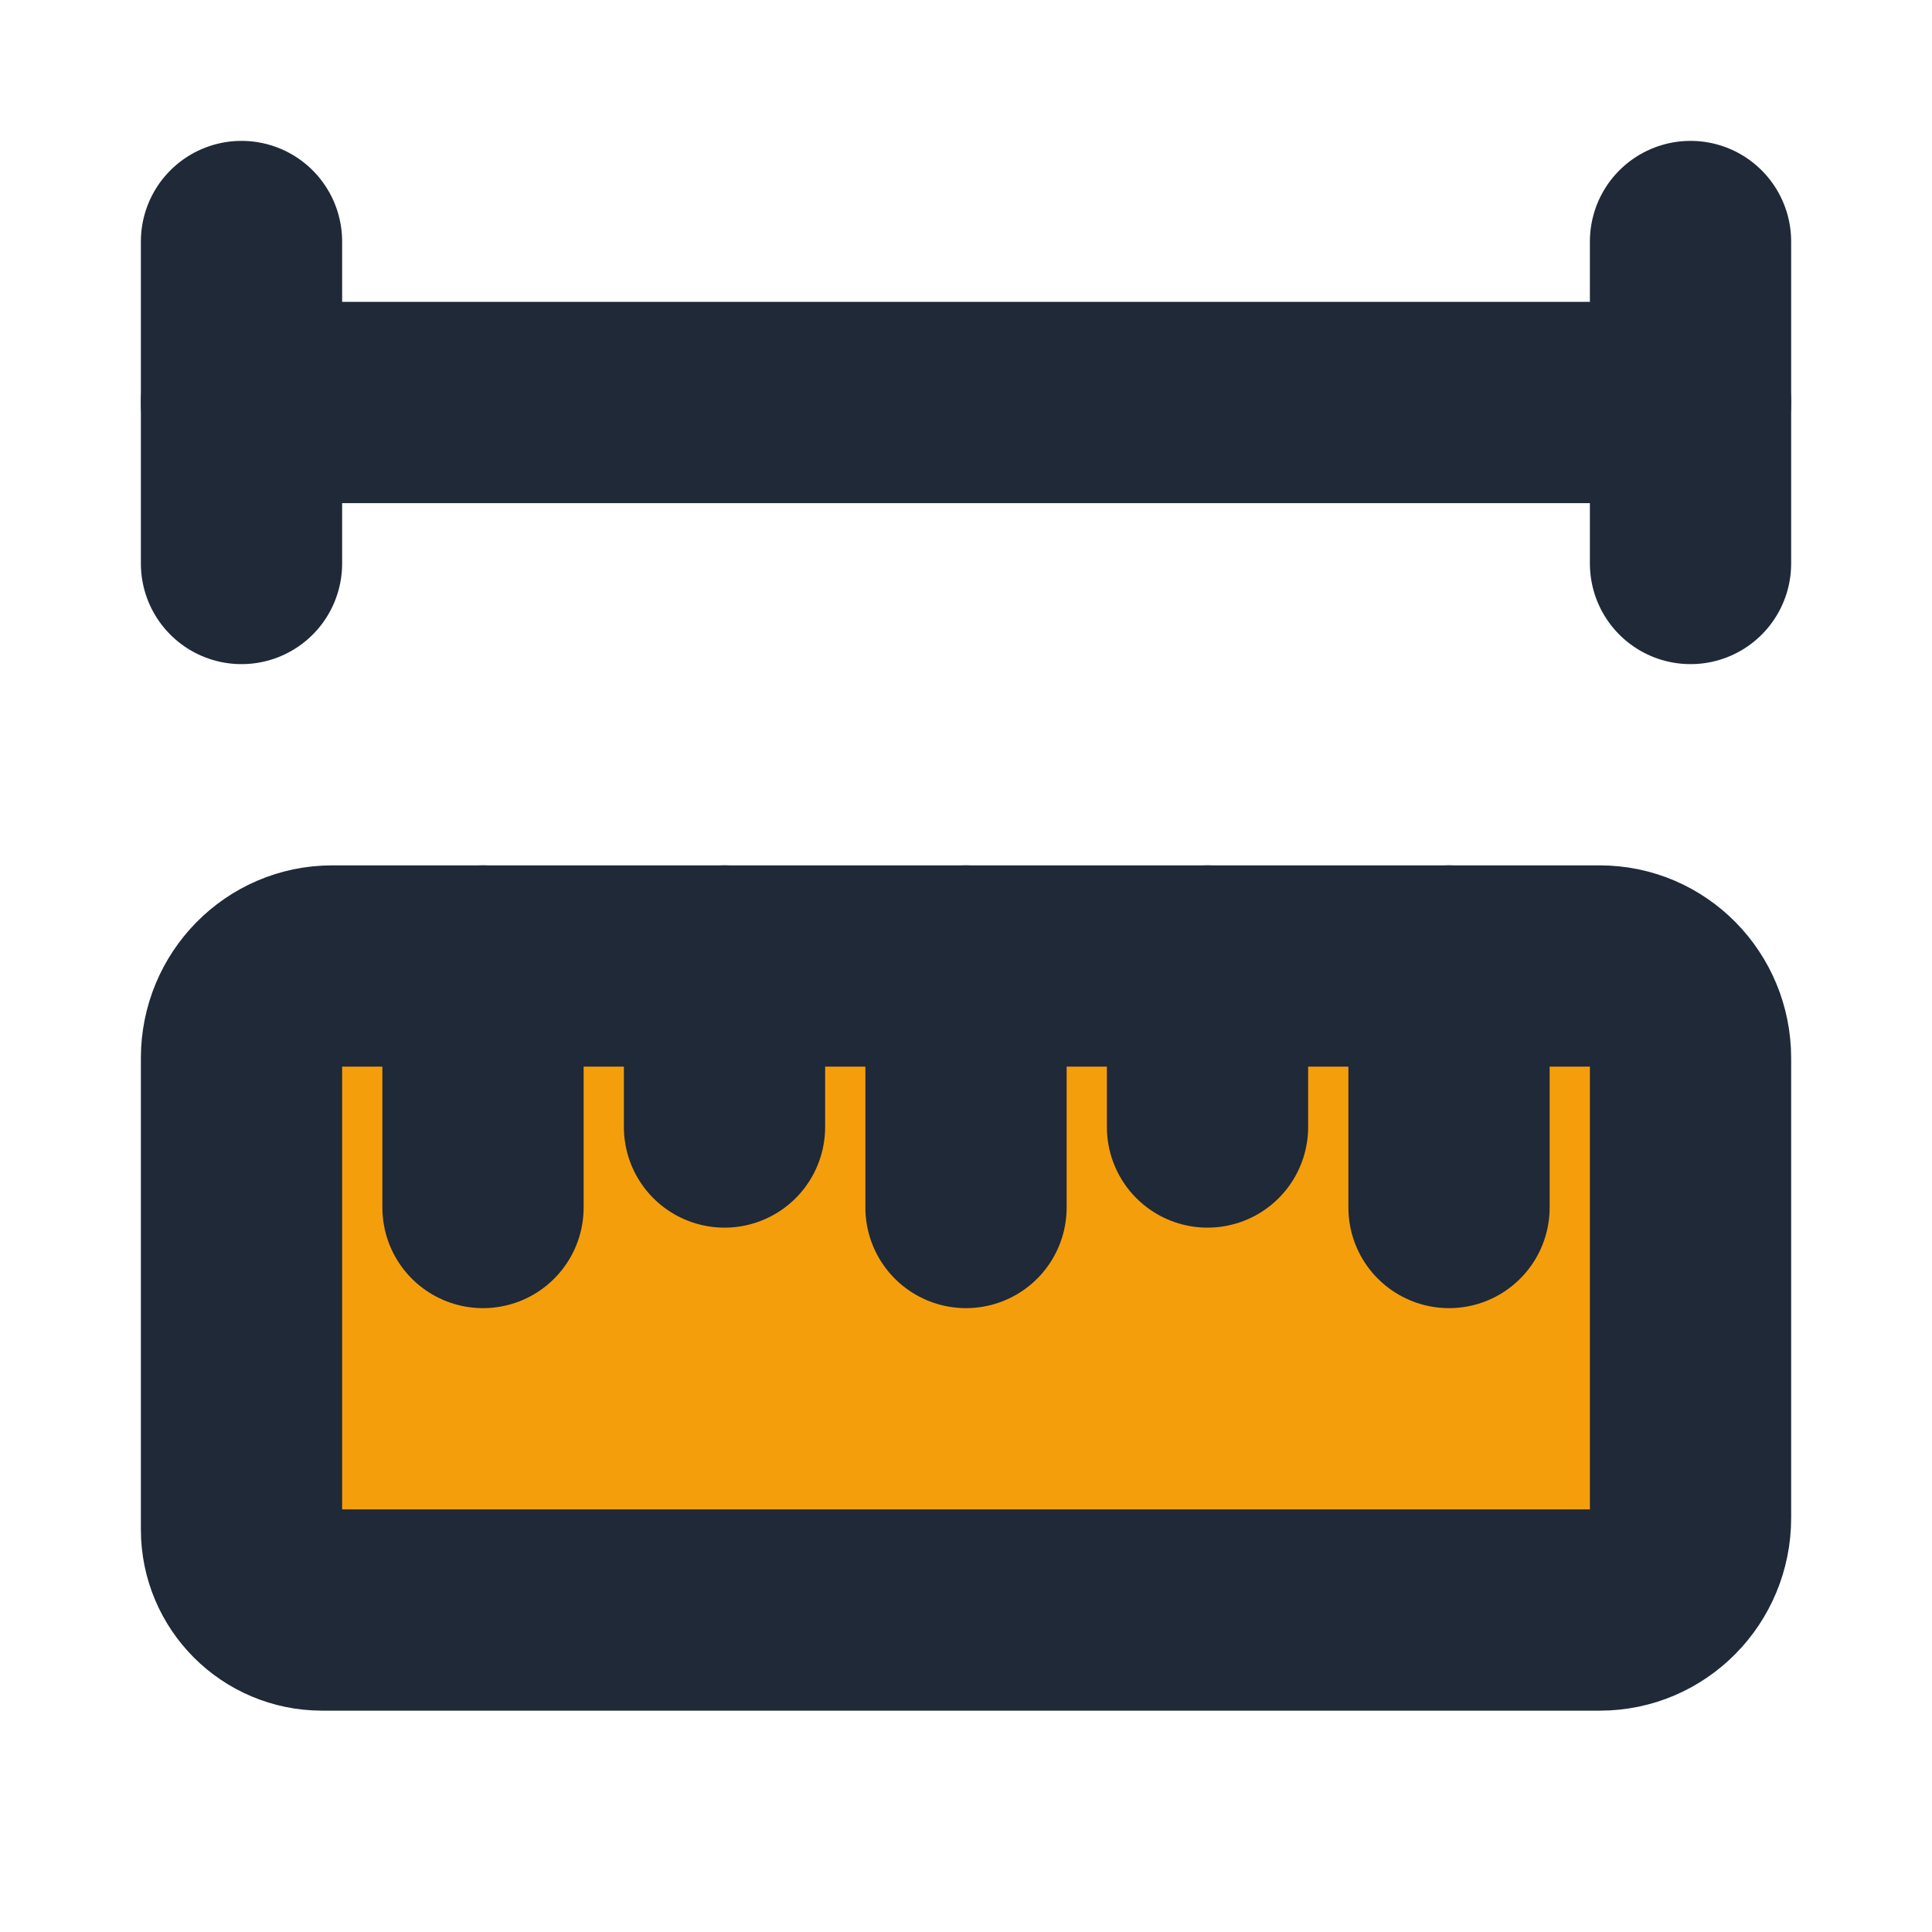
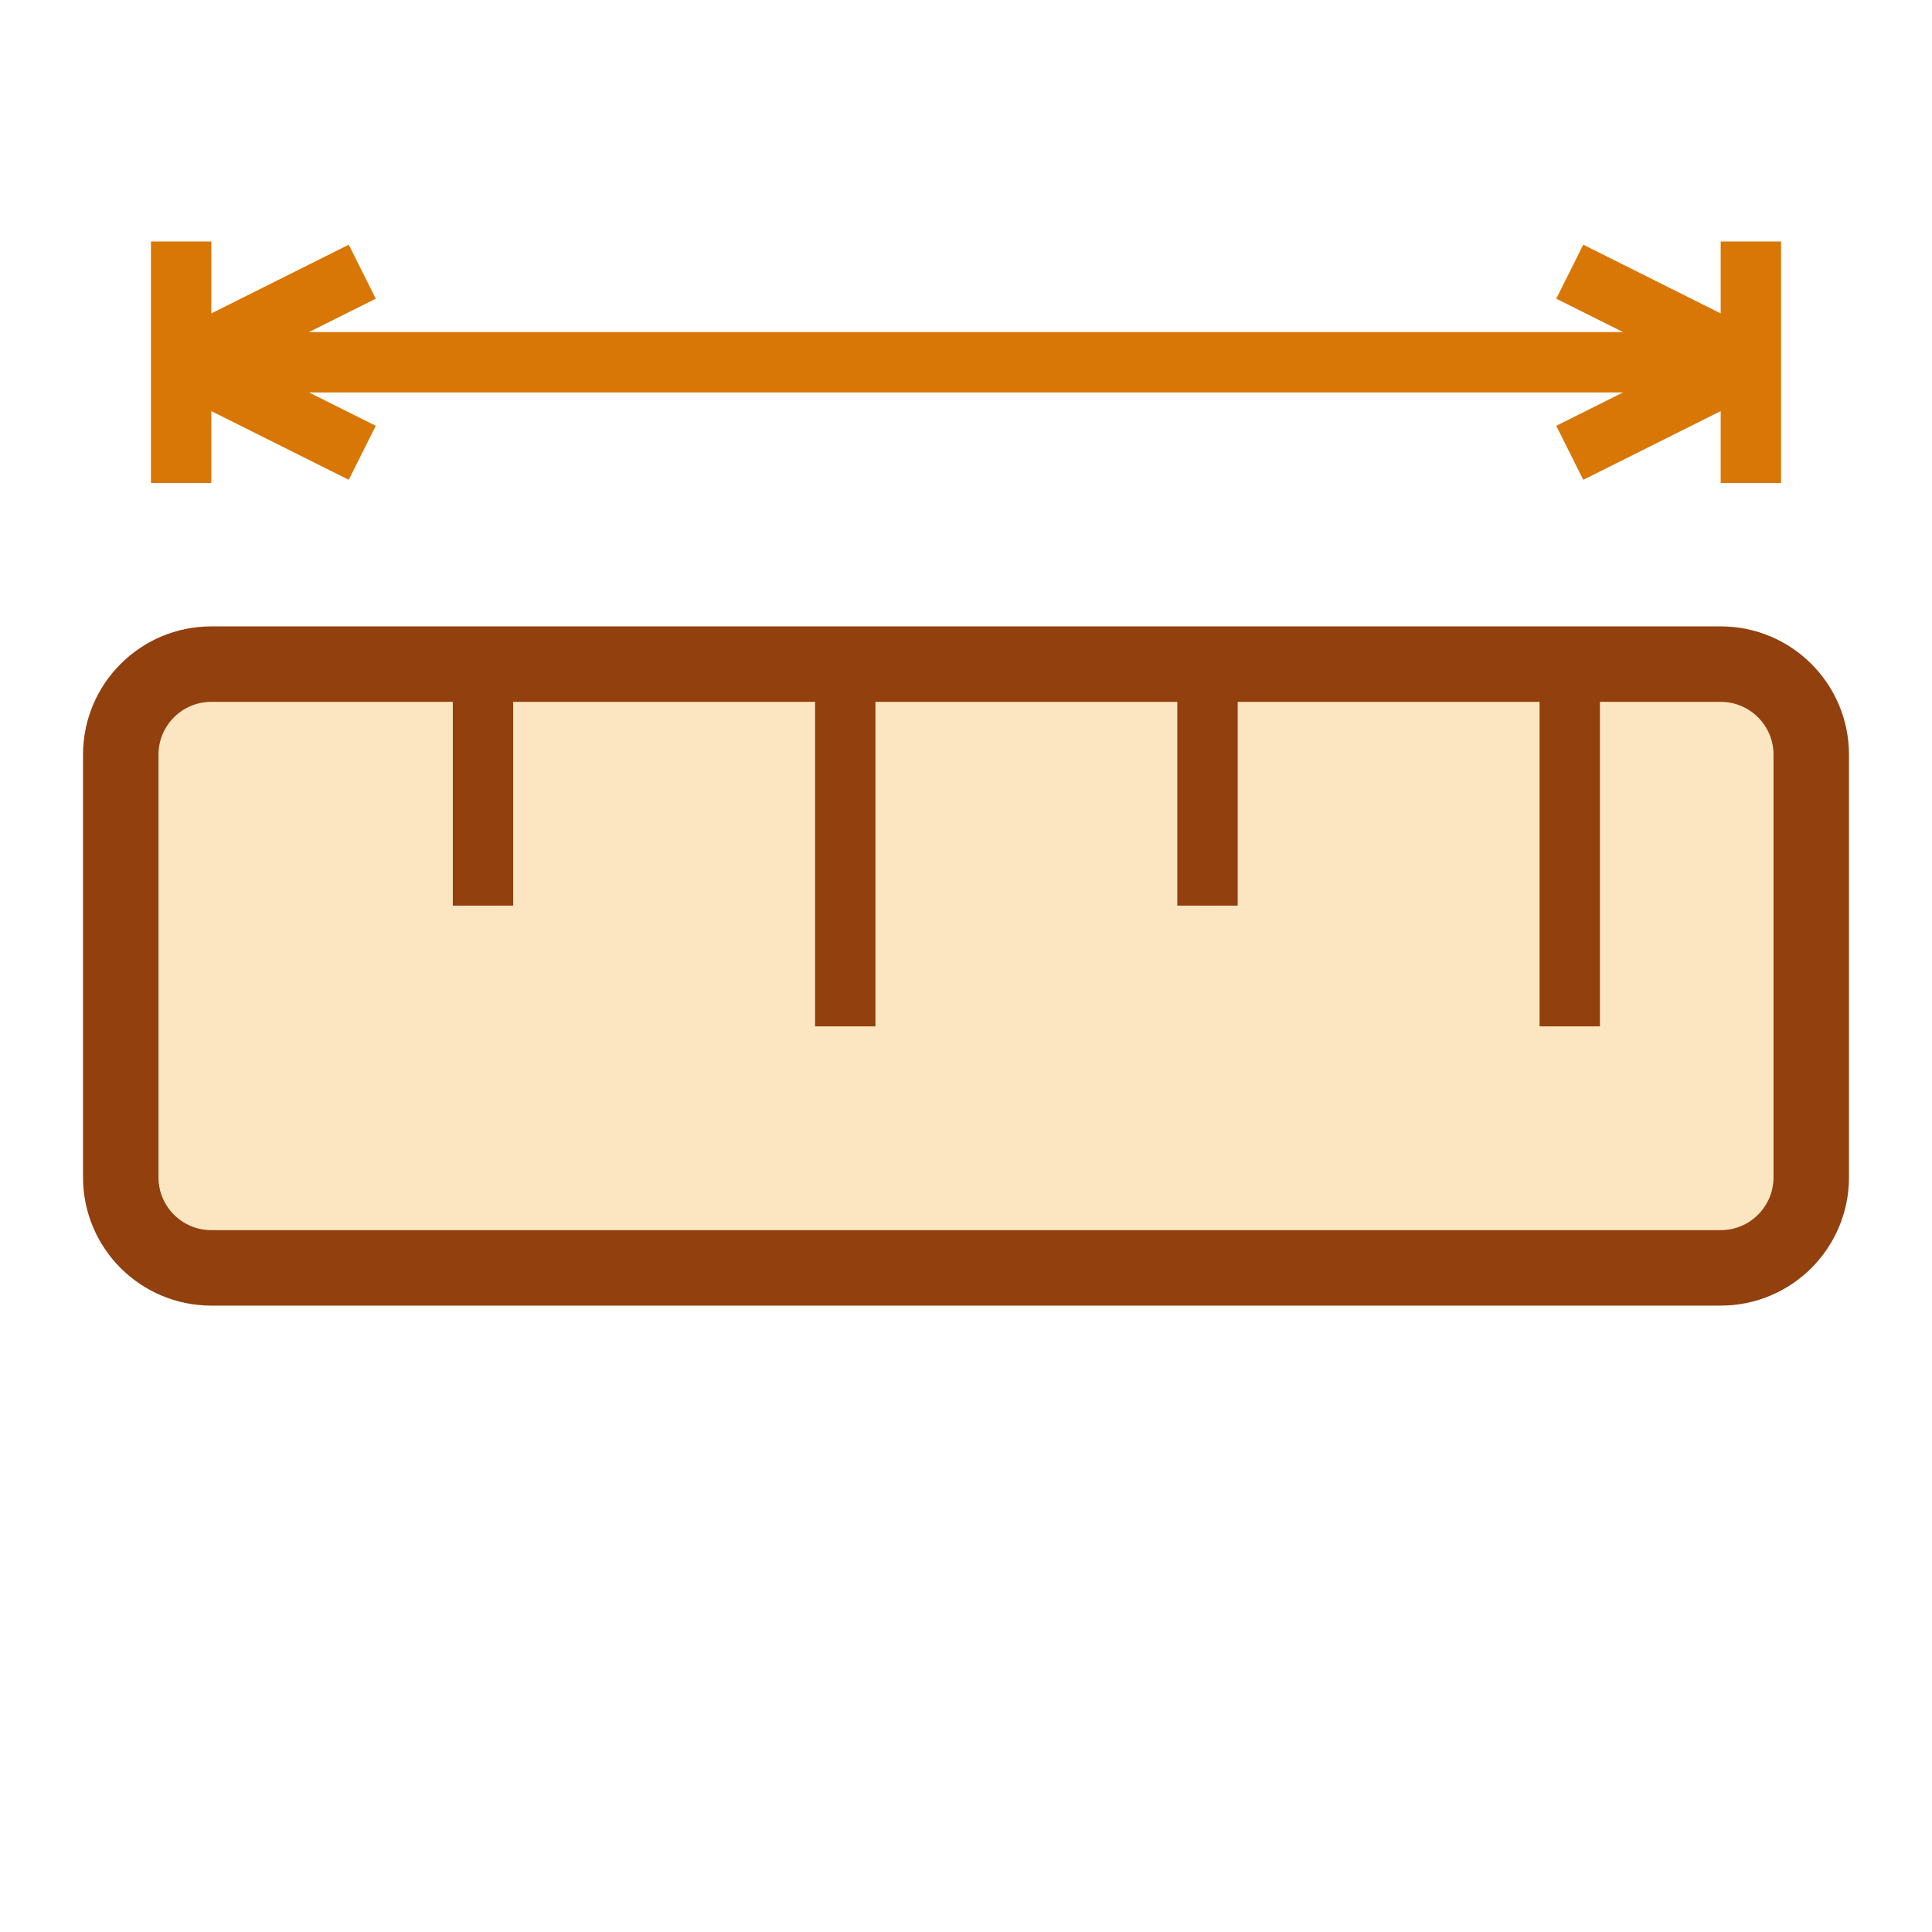
<svg xmlns="http://www.w3.org/2000/svg" width="64" height="64" viewBox="0 0 64 64" fill="none">
-   <g stroke="#1F2937" stroke-width="2.5" stroke-linecap="round" stroke-linejoin="round" transform="scale(2.6667)">
-     <path stroke="none" d="M0 0h24v24H0z" fill="none" />
-     <path d="M19.875 12c.621 0 1.125 .512 1.125 1.143v5.714c0 .631 -.504 1.143 -1.125 1.143h-15.875a1 1 0 0 1 -1 -1v-5.857c0 -.631 .504 -1.143 1.125 -1.143h15.75" fill="#F59E0B" />
-     <path d="M9 12v2" />
-     <path d="M6 12v3" />
-     <path d="M12 12v3" />
-     <path d="M18 12v3" />
-     <path d="M15 12v2" />
-     <path d="M3 3v4" />
-     <path d="M3 5h18" />
-     <path d="M21 3v4" />
-   </g>
+   <rect x="4" y="22" width="56" height="20" rx="3" fill="#F59E0B" fill-opacity="0.25" stroke="#92400E" stroke-width="2.5" />
+   <line x1="16" y1="22" x2="16" y2="30" stroke="#92400E" stroke-width="2" />
+   <line x1="28" y1="22" x2="28" y2="34" stroke="#92400E" stroke-width="2" />
+   <line x1="40" y1="22" x2="40" y2="30" stroke="#92400E" stroke-width="2" />
+   <line x1="52" y1="22" x2="52" y2="34" stroke="#92400E" stroke-width="2" />
+   <line x1="6" y1="12" x2="58" y2="12" stroke="#D97706" stroke-width="2" />
+   <path d="M6 8L6 16" stroke="#D97706" stroke-width="2" />
+   <path d="M58 8L58 16" stroke="#D97706" stroke-width="2" />
+   <path d="M6 12L12 9M6 12L12 15" stroke="#D97706" stroke-width="2" stroke-linejoin="round" />
+   <path d="M58 12L52 9M58 12L52 15" stroke="#D97706" stroke-width="2" stroke-linejoin="round" />
</svg>
